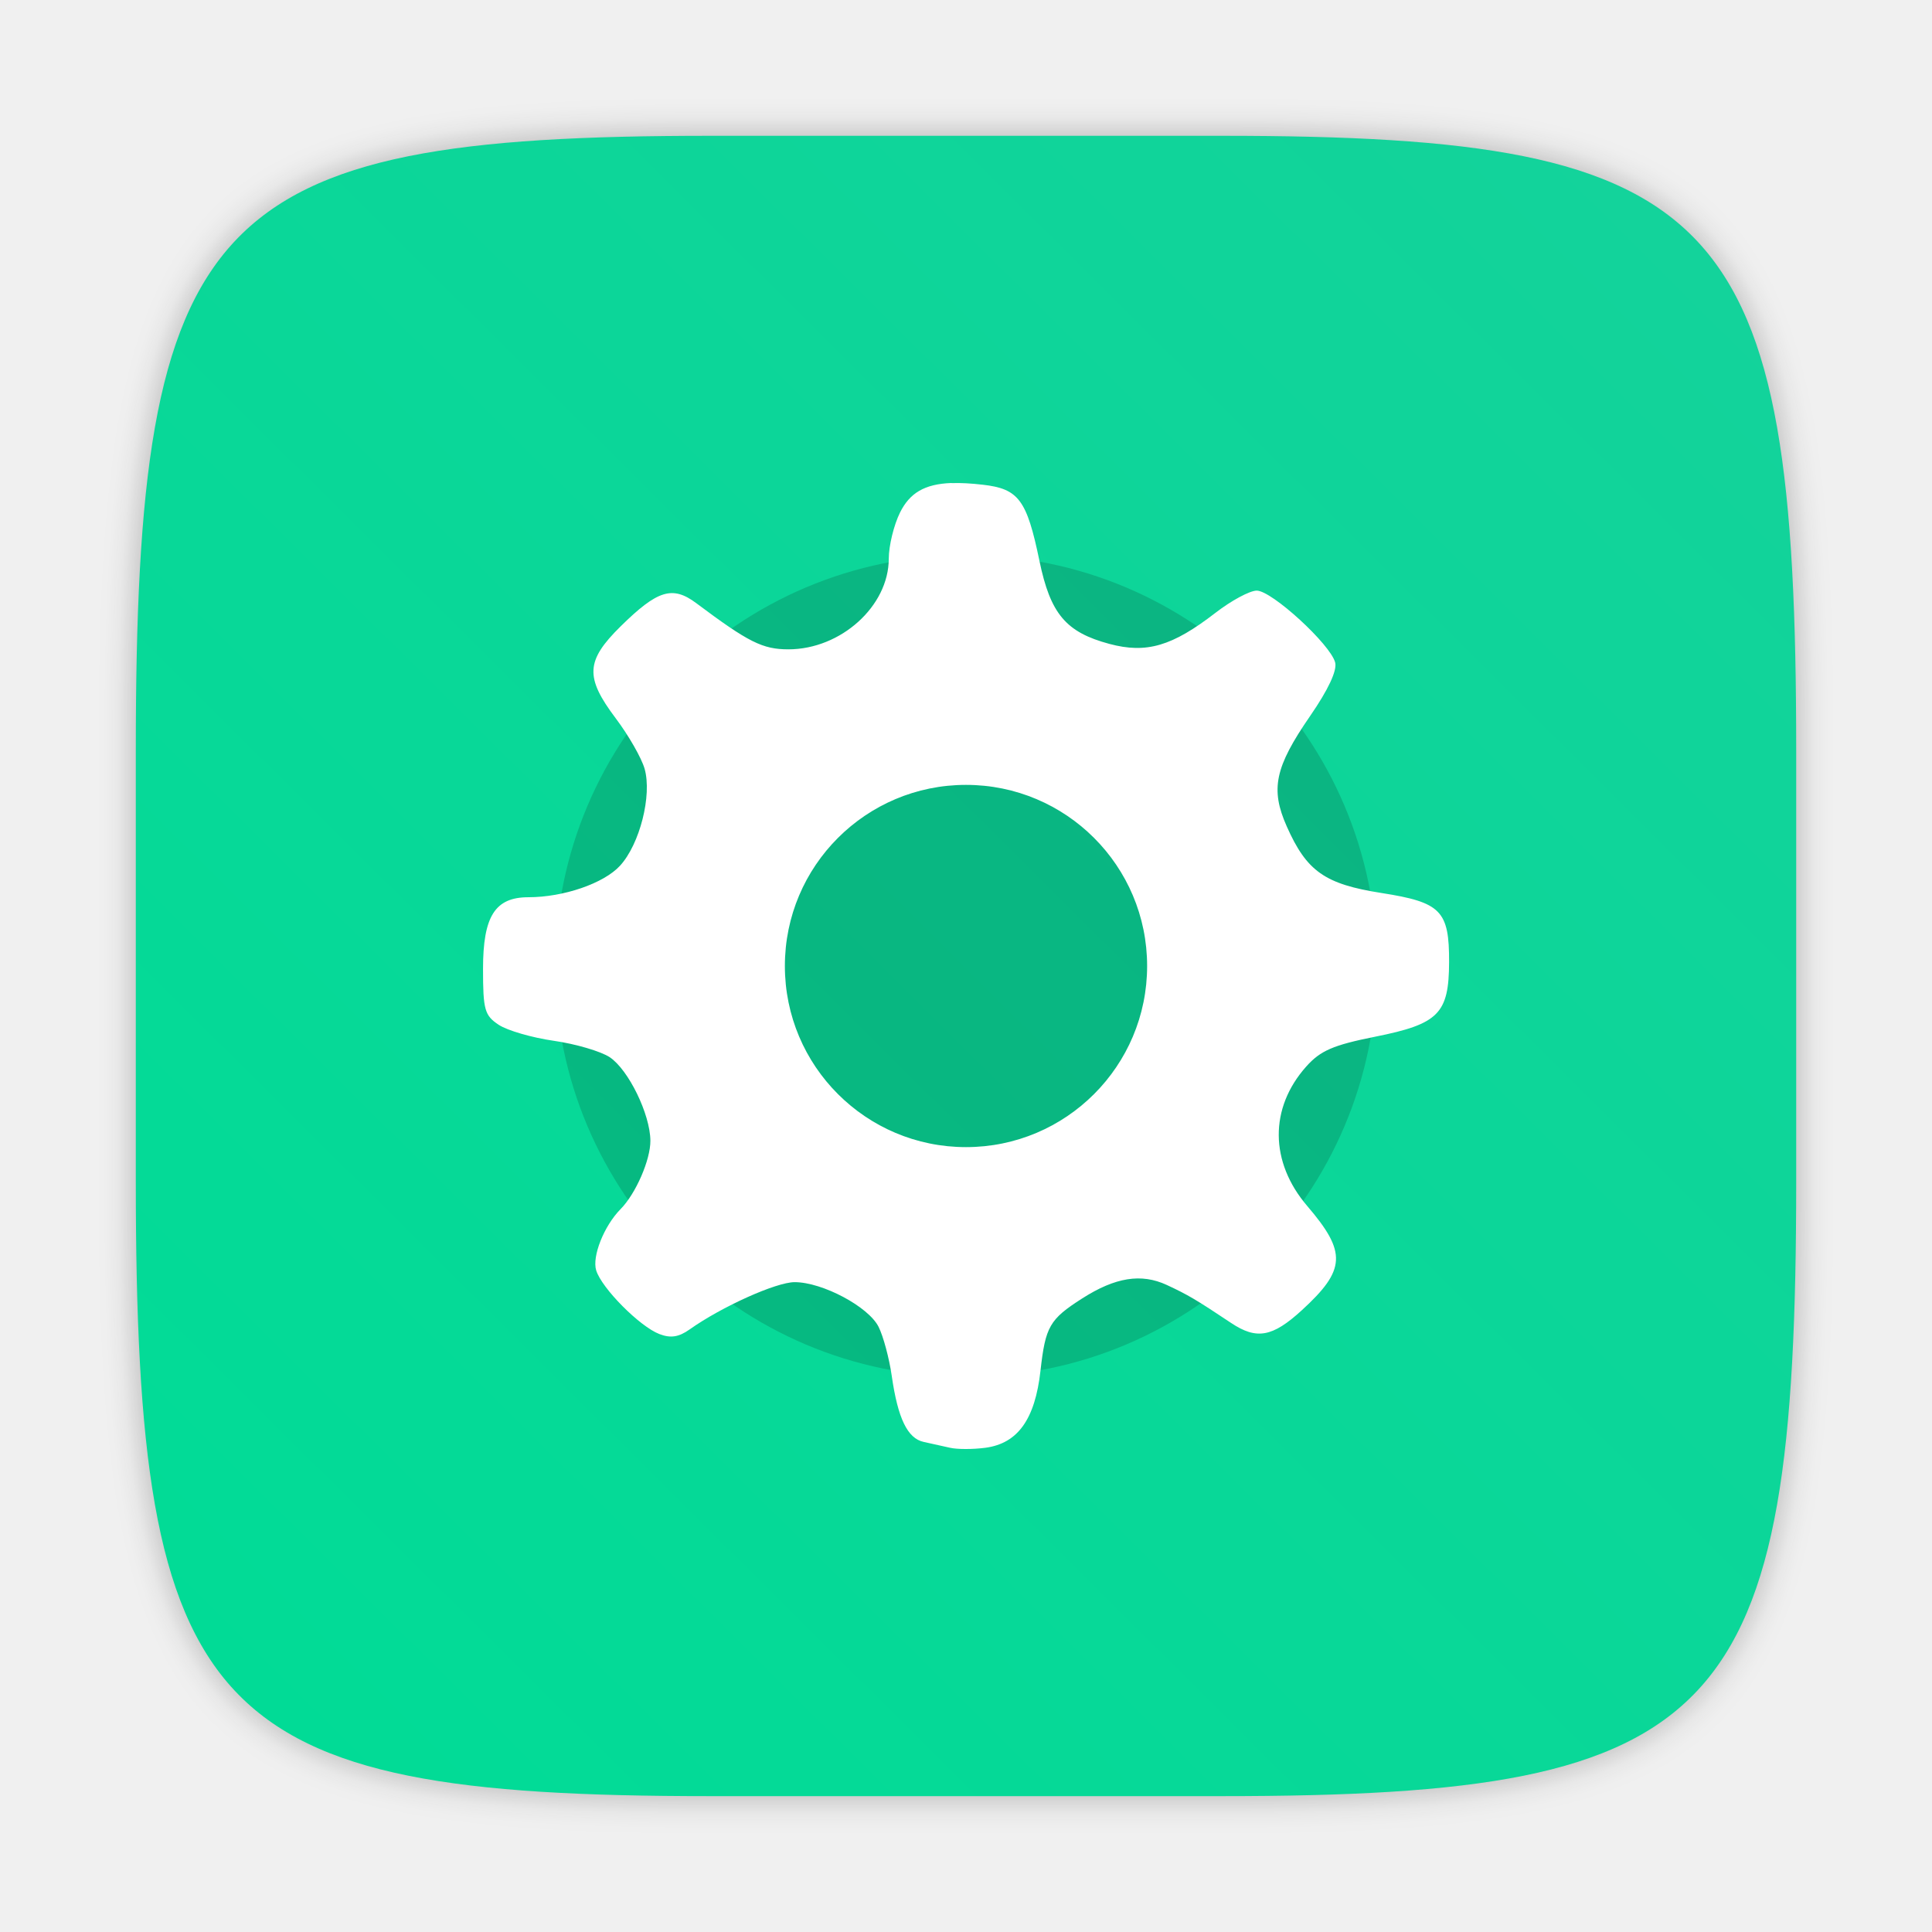
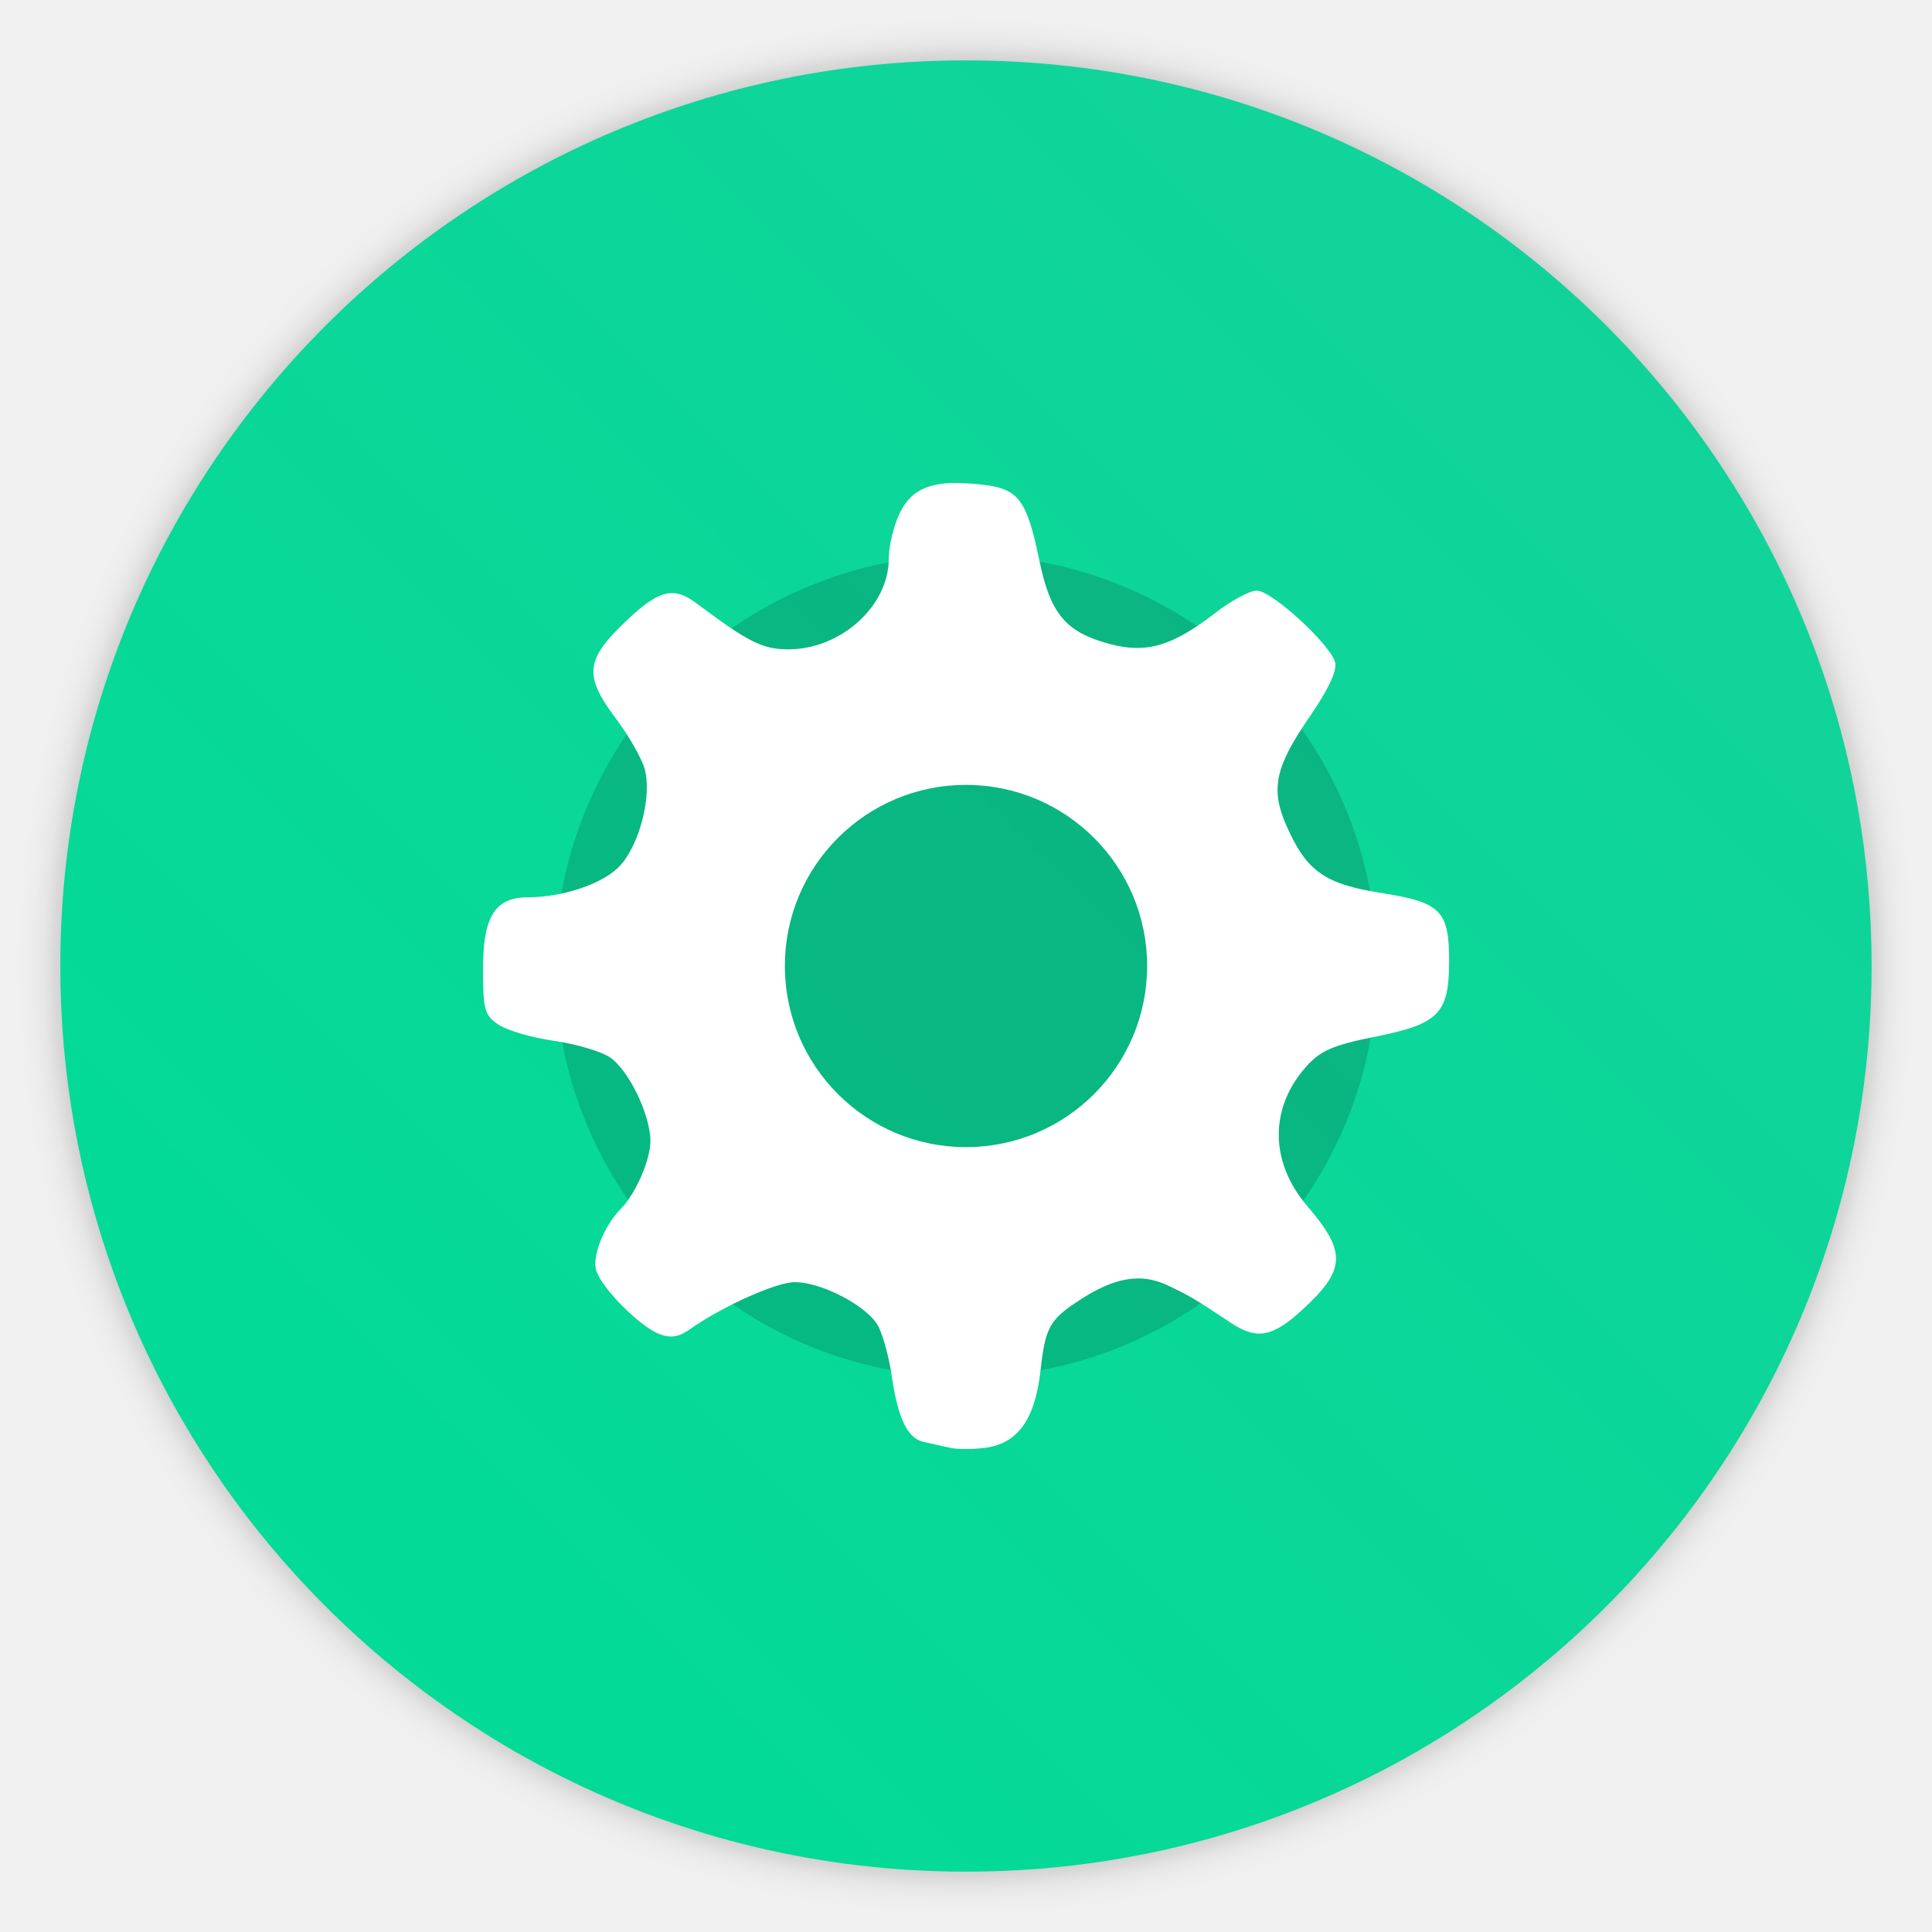
<svg xmlns="http://www.w3.org/2000/svg" width="64" height="64" version="1.1">
  <defs>
    <style type="text/css" />
    <style type="text/css" />
    <style type="text/css" />
-     <filter id="filter2761" x="-.024" y="-.024" width="1.048" height="1.048" color-interpolation-filters="sRGB">
-       <feGaussianBlur stdDeviation="0.146" />
+     <filter id="filter11290" x="-.024" y="-.024" width="1.048" height="1.048" color-interpolation-filters="sRGB">
+       <feGaussianBlur stdDeviation="0.159" />
    </filter>
-     <linearGradient id="linearGradient1024-6" x1="1.331" x2="15.65" y1="15.576" y2="1.17" gradientTransform="matrix(3.7796 0 0 3.7796 -.0020773 .53047)" gradientUnits="userSpaceOnUse">
+     <linearGradient id="linearGradient1005" x1=".739" x2="16.388" y1="16.296" y2=".647" gradientTransform="matrix(3.7796 0 0 3.7796 -.13195 .024566)" gradientUnits="userSpaceOnUse">
      <stop stop-color="#00dc96" offset="0" />
      <stop stop-color="#14d29b" offset="1" />
    </linearGradient>
  </defs>
+   <circle transform="matrix(3.7796 0 0 3.7796 -.1028 .024568)" cx="8.494" cy="8.46" r="7.938" filter="url(#filter11290)" opacity=".25" stroke-width=".14" />
+   <path d="m62 32c0 3.596-0.633 7.045-1.794 10.24-0.807 2.221-1.869 4.321-3.152 6.264-0.538 0.817-1.115 1.605-1.729 2.363-1.964 2.426-4.298 4.538-6.919 6.253-0.965 0.632-1.968 1.21-3.006 1.728-4.032 2.018-8.584 3.153-13.401 3.153-4.817 0-9.369-1.135-13.401-3.153-1.038-0.518-2.042-1.096-3.007-1.728-2.654-1.738-5.016-3.883-6.996-6.349-0.615-0.764-1.192-1.56-1.729-2.384-1.249-1.91-2.284-3.971-3.075-6.149-1.161-3.195-1.793-6.642-1.793-10.237 0-16.569 13.432-30.001 30.001-30.001 8.317 0 15.843 3.385 21.277 8.851 1.566 1.575 2.958 3.323 4.144 5.214 1.121 1.78 2.057 3.688 2.786 5.695 1.161 3.196 1.794 6.644 1.794 10.24z" fill="url(#linearGradient1005)" stroke-width=".117" />
  <g transform="matrix(3.7796 0 0 3.7796 .00056722 -.0001887)" fill="#5e4aa6" stroke-width=".265">
    <g transform="translate(-.0272 .0065001)">
      <circle cx="-330.35" cy="-328.38" r="0" />
      <circle cx="-312.11" cy="-326.25" r="0" />
      <circle cx="-306.02" cy="-333.07" r="0" />
      <circle cx="-308.84" cy="-326.01" r="0" />
    </g>
    <g transform="translate(-.0272 .0065001)">
      <circle cx="-330.35" cy="-328.38" r="0" />
      <circle cx="-312.11" cy="-326.25" r="0" />
      <circle cx="-306.02" cy="-333.07" r="0" />
      <circle cx="-308.84" cy="-326.01" r="0" />
    </g>
    <g transform="translate(-.02705 .0064503)">
      <circle cx="-330.35" cy="-328.38" r="0" />
      <circle cx="-312.11" cy="-326.25" r="0" />
      <circle cx="-306.02" cy="-333.07" r="0" />
      <circle cx="-308.84" cy="-326.01" r="0" />
    </g>
  </g>
-   <path transform="matrix(3.7796 0 0 3.7796 .00056722 -.0001887)" d="m10.708 1.19c4.405 0 5.035 0.673 5.035 5.388v3.776c0 4.715-0.63 5.388-5.035 5.388h-4.483c-4.405 0-5.035-0.673-5.035-5.388v-3.776c0-4.715 0.63-5.388 5.035-5.388z" enable-background="new" fill="#141414" filter="url(#filter2761)" opacity=".3" />
-   <path d="m40.473 4.499c16.649 0 19.028 2.543 19.028 20.364v14.272c0 17.822-2.379 20.364-19.028 20.364h-16.945c-16.649 0-19.029-2.543-19.029-20.364v-14.272c0-17.822 2.379-20.364 19.029-20.364z" enable-background="new" fill="url(#linearGradient1024-6)" stroke-width="3.78" />
  <circle cx="32" cy="32" r="13.612" opacity=".15" stroke-width="3.957" style="paint-order:stroke markers fill" />
  <path d="m31.518 16c-0.893 0.033-1.383 0.333-1.703 0.977-0.205 0.413-0.373 1.101-0.373 1.529-6.6e-4 1.571-1.587 3.004-3.326 3.004-0.854 0-1.322-0.235-3.051-1.529-0.787-0.589-1.283-0.436-2.504 0.766-1.16 1.142-1.189 1.688-0.162 3.051 0.424 0.563 0.854 1.314 0.955 1.67 0.249 0.881-0.159 2.493-0.814 3.209-0.537 0.587-1.872 1.045-3.035 1.045-1.106 0-1.504 0.63-1.504 2.373 0 1.357 0.052 1.543 0.518 1.852 0.284 0.189 1.106 0.428 1.828 0.531 0.722 0.103 1.555 0.348 1.85 0.543 0.621 0.412 1.341 1.888 1.348 2.764 5e-3 0.635-0.484 1.759-0.988 2.269-0.549 0.557-0.951 1.569-0.807 2.031 0.185 0.592 1.441 1.857 2.092 2.107 0.373 0.144 0.643 0.102 1.004-0.154 1.057-0.75 2.866-1.565 3.477-1.565 0.92 0 2.446 0.812 2.781 1.48 0.158 0.315 0.354 1.049 0.437 1.629 0.202 1.407 0.522 2.069 1.059 2.184 0.244 0.052 0.636 0.139 0.871 0.193 0.235 0.055 0.763 0.055 1.174 0 1.071-0.144 1.642-0.943 1.822-2.549 0.165-1.469 0.299-1.705 1.381-2.397 1.098-0.702 1.958-0.839 2.803-0.447 0.701 0.325 0.984 0.494 2.133 1.26 0.842 0.561 1.367 0.469 2.34-0.422 1.463-1.339 1.493-1.921 0.182-3.451-1.248-1.456-1.262-3.247-0.035-4.623 0.47-0.527 0.891-0.71 2.283-0.988 2.102-0.42 2.443-0.763 2.449-2.469 6e-3 -1.704-0.265-1.982-2.238-2.291-1.878-0.294-2.479-0.718-3.139-2.205-0.549-1.236-0.397-1.961 0.773-3.658 0.6-0.87 0.899-1.506 0.83-1.773-0.154-0.598-2.099-2.381-2.598-2.381-0.231 0-0.845 0.332-1.365 0.734-1.435 1.109-2.289 1.36-3.516 1.031-1.441-0.386-1.954-0.995-2.318-2.754-0.418-2.02-0.688-2.384-1.877-2.519-0.396-0.046-0.738-0.064-1.035-0.053v-0.004zm0.482 10a6 6 0 0 1 6 6 6 6 0 0 1-6 6 6 6 0 0 1-6-6 6 6 0 0 1 6-6z" fill="#fff" />
+   <g transform="matrix(3.7796 0 0 3.7796 118.14 -28.866)" fill="#5e4aa6" stroke-width=".265">
+     <circle cx="-330.35" cy="-328.38" r="0" />
+     <circle cx="-312.11" cy="-326.25" r="0" />
+     <circle cx="-306.02" cy="-333.07" r="0" />
+     <circle cx="-308.84" cy="-326.01" r="0" />
+   </g>
</svg>
